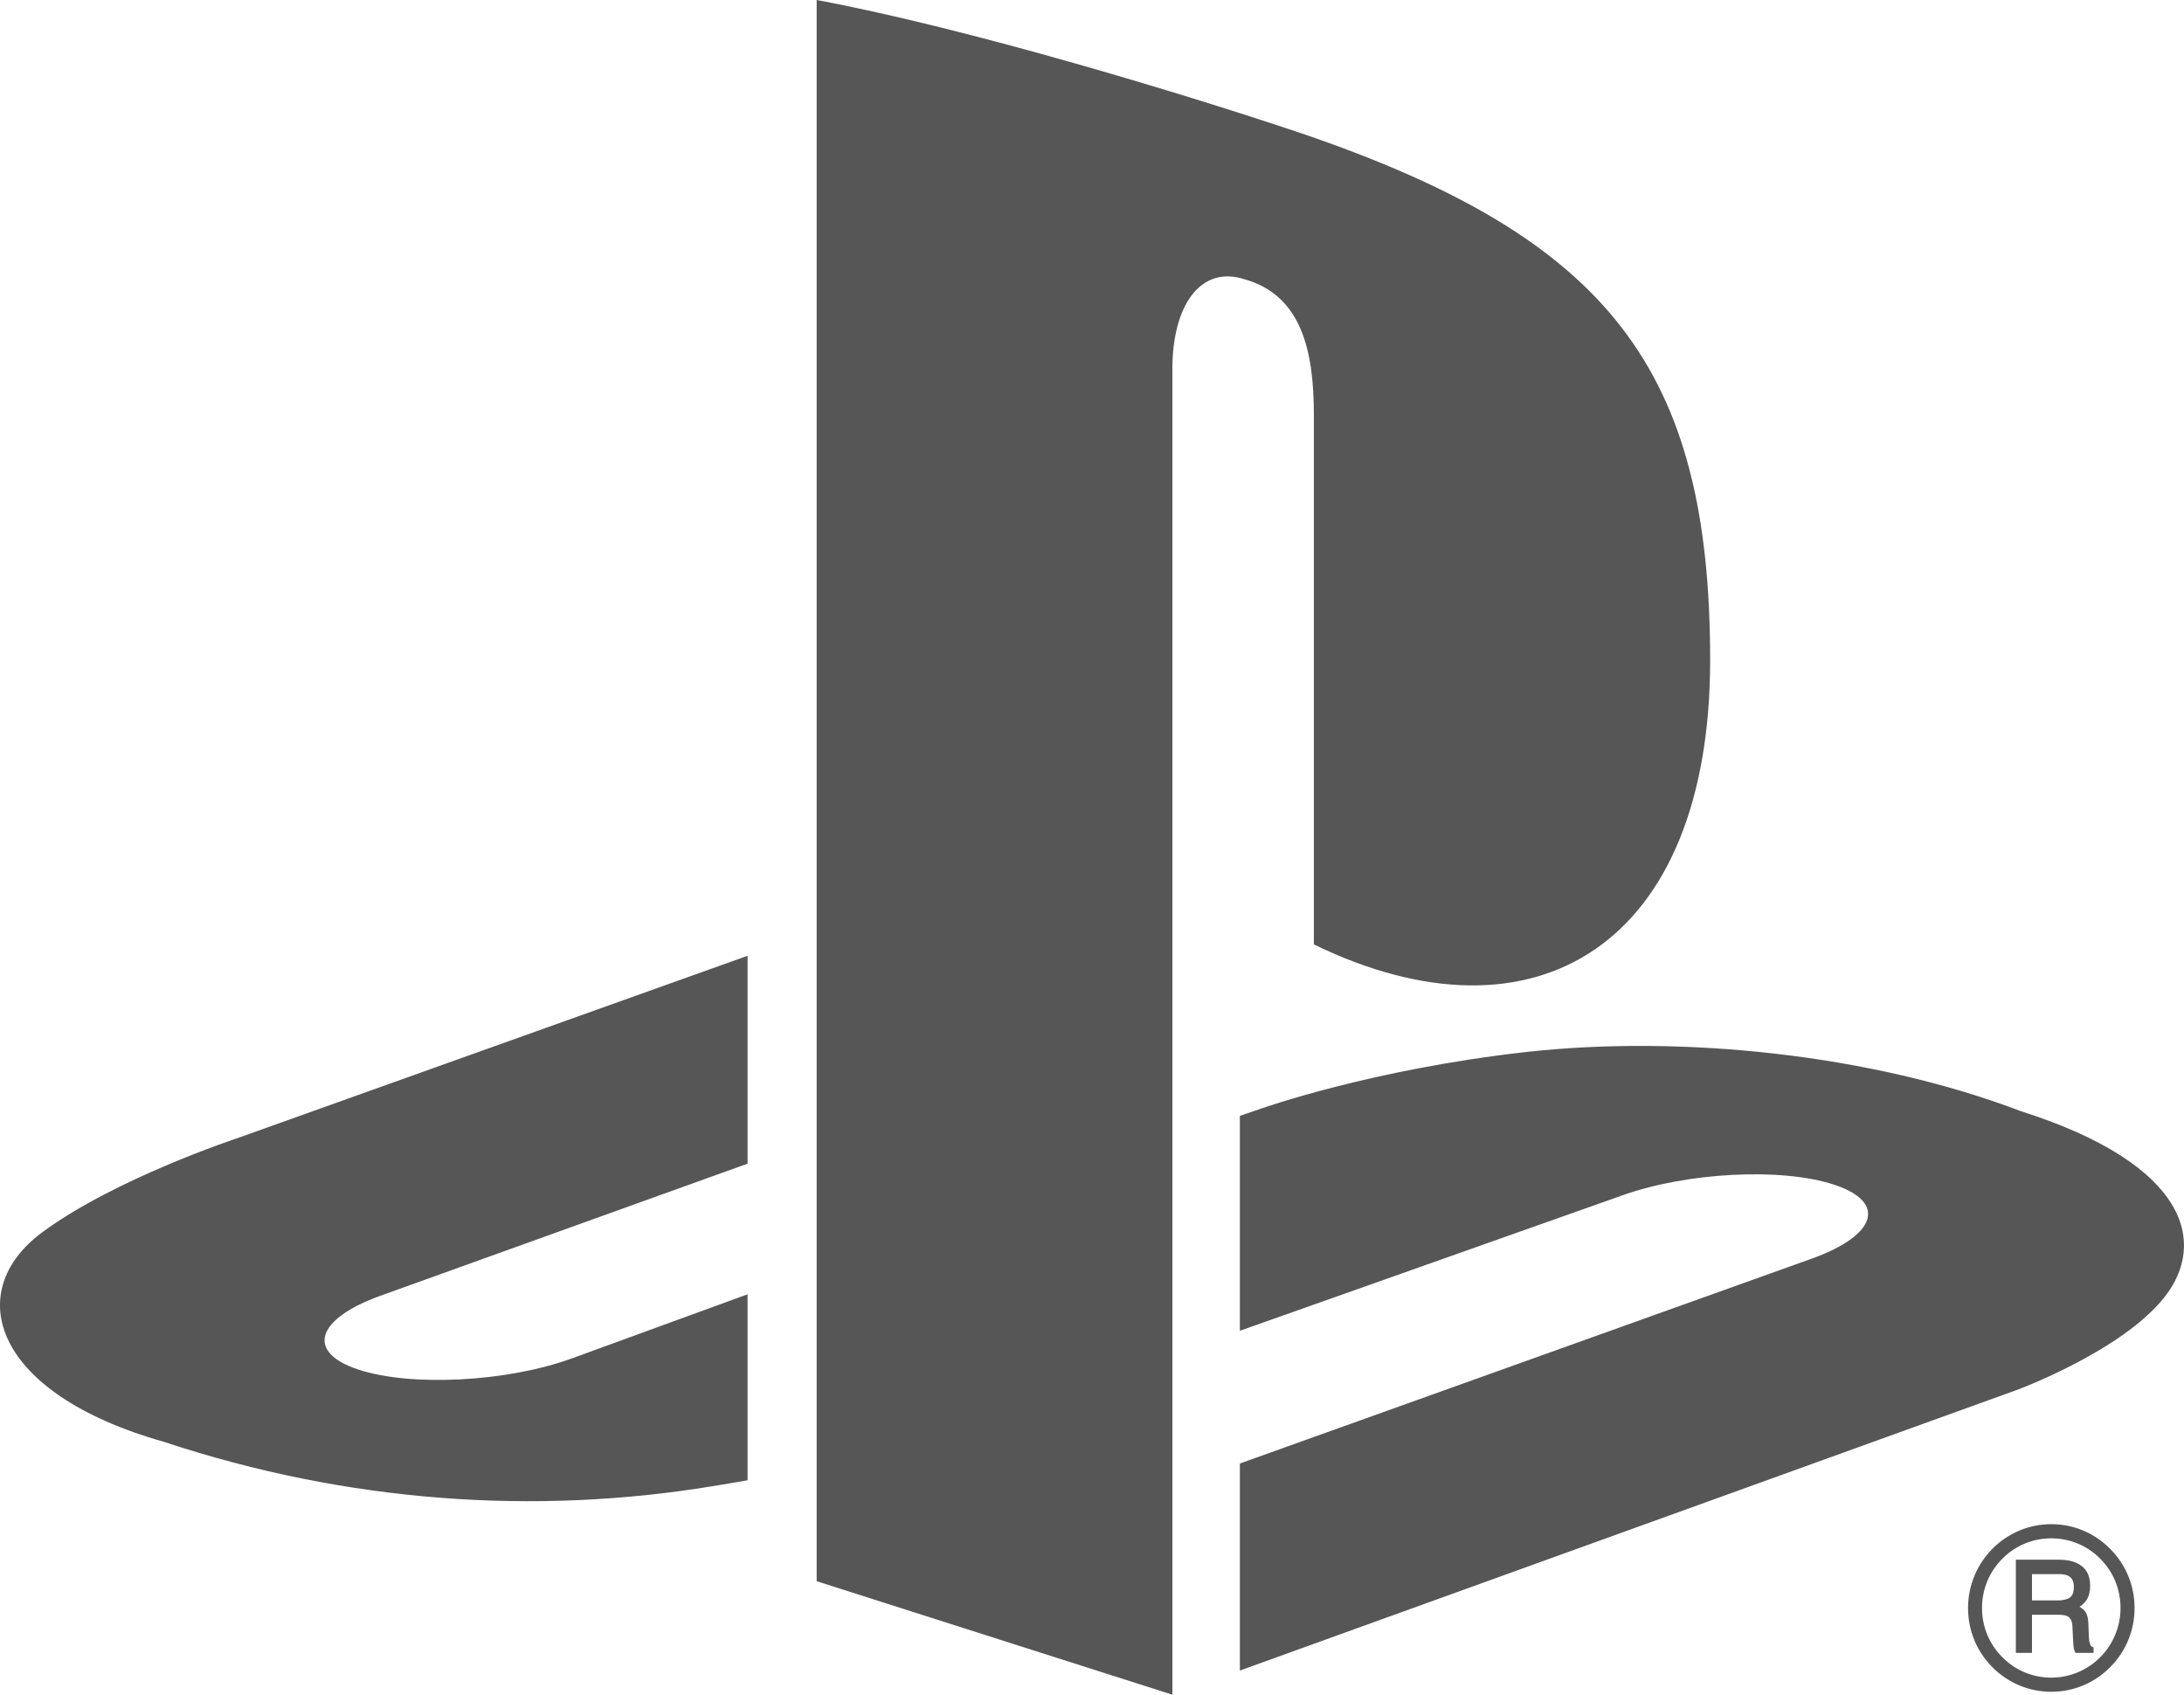
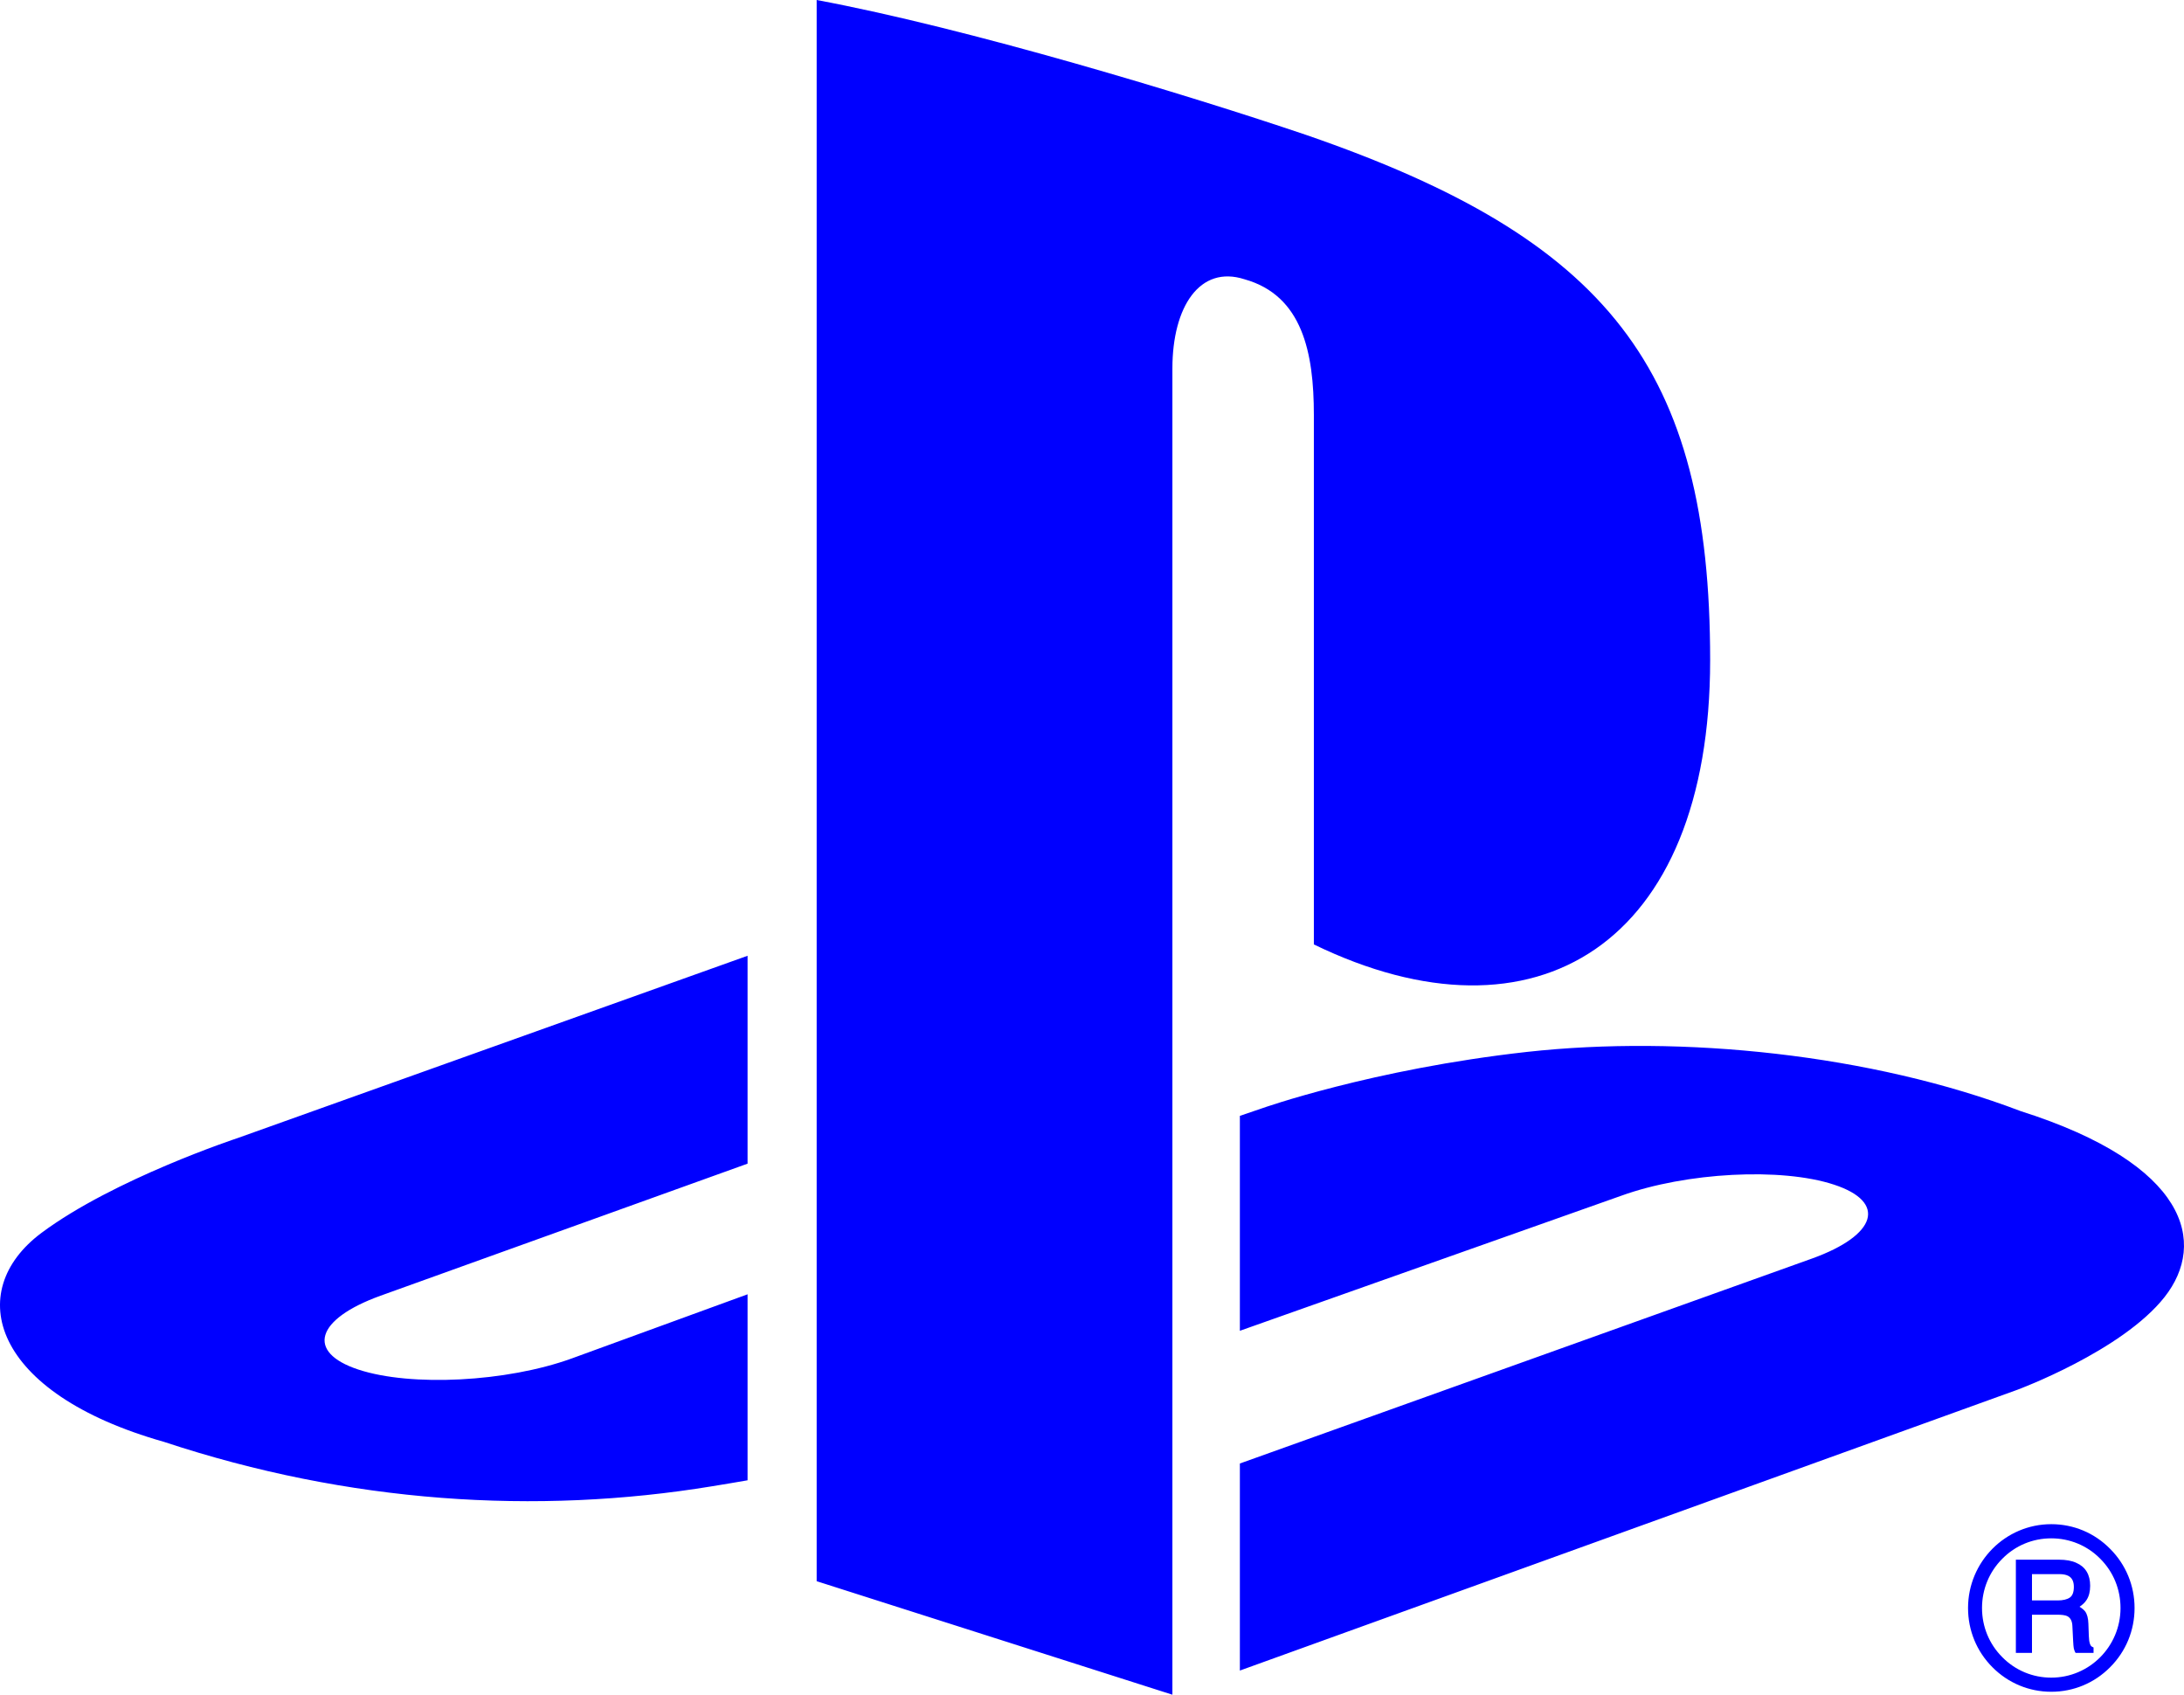
<svg xmlns="http://www.w3.org/2000/svg" width="58" height="45" viewBox="0 0 58 45" fill="none">
-   <path fill-rule="evenodd" clip-rule="evenodd" d="M57.484 34.441C56.351 35.878 53.575 36.903 53.575 36.903L32.927 44.359V38.861L48.123 33.418C49.847 32.797 50.112 31.919 48.71 31.458C47.311 30.995 44.778 31.128 43.052 31.752L32.927 35.337V29.63L33.51 29.431C33.51 29.431 36.436 28.39 40.55 27.932C44.665 27.477 49.702 27.995 53.657 29.502C58.114 30.917 58.616 33.004 57.484 34.441ZM34.892 25.078V11.017C34.892 9.366 34.589 7.845 33.048 7.415C31.867 7.035 31.135 8.137 31.135 9.787V45L21.688 41.986V0C25.705 0.75 31.556 2.521 34.702 3.588C42.703 6.349 45.416 9.785 45.416 17.529C45.416 25.076 40.781 27.936 34.892 25.078ZM4.354 38.286C-0.222 36.991 -0.983 34.292 1.102 32.737C3.03 31.301 6.307 30.221 6.307 30.221L19.853 25.379V30.899L10.105 34.406C8.383 35.027 8.119 35.906 9.518 36.367C10.918 36.828 13.453 36.697 15.177 36.074L19.853 34.368V39.307C19.556 39.36 19.226 39.413 18.92 39.464C14.243 40.233 9.262 39.912 4.354 38.286ZM54.475 40.472C55.067 40.472 55.621 40.703 56.039 41.128C56.457 41.546 56.687 42.105 56.687 42.698C56.687 43.294 56.457 43.85 56.039 44.269C55.621 44.691 55.067 44.922 54.475 44.922C53.884 44.922 53.33 44.691 52.911 44.269C52.494 43.85 52.265 43.294 52.265 42.698C52.265 41.472 53.255 40.472 54.475 40.472ZM52.636 42.698C52.636 43.192 52.827 43.657 53.175 44.004C53.522 44.356 53.985 44.547 54.475 44.547C55.491 44.547 56.314 43.718 56.314 42.698C56.314 42.203 56.125 41.738 55.776 41.39C55.429 41.038 54.965 40.848 54.475 40.848C53.985 40.848 53.522 41.038 53.175 41.39C52.827 41.738 52.636 42.203 52.636 42.698ZM55.143 41.5C55.386 41.607 55.508 41.814 55.508 42.108C55.508 42.259 55.477 42.386 55.412 42.485C55.366 42.557 55.3 42.615 55.226 42.665C55.284 42.7 55.336 42.741 55.374 42.788C55.426 42.857 55.457 42.967 55.461 43.117L55.472 43.433C55.477 43.518 55.482 43.583 55.495 43.623C55.508 43.681 55.533 43.718 55.565 43.73L55.598 43.746V43.782V43.836V43.89H55.544H55.152H55.121L55.105 43.862C55.092 43.836 55.083 43.806 55.073 43.766C55.067 43.73 55.06 43.668 55.056 43.572L55.036 43.179C55.031 43.043 54.985 42.958 54.898 42.913C54.844 42.888 54.755 42.876 54.633 42.876H53.963V43.836V43.89H53.907H53.589H53.535V43.836V41.469V41.415H53.589H54.678C54.865 41.415 55.022 41.443 55.143 41.5L55.143 41.5ZM53.963 42.497H54.645C54.782 42.497 54.892 42.472 54.969 42.42C55.04 42.369 55.075 42.275 55.075 42.138C55.075 41.99 55.026 41.893 54.923 41.842C54.867 41.814 54.788 41.798 54.687 41.798H53.963V42.497Z" fill="#565656" />
+   <path fill-rule="evenodd" clip-rule="evenodd" d="M57.484 34.441C56.351 35.878 53.575 36.903 53.575 36.903L32.927 44.359V38.861L48.123 33.418C49.847 32.797 50.112 31.919 48.71 31.458C47.311 30.995 44.778 31.128 43.052 31.752L32.927 35.337V29.63L33.51 29.431C33.51 29.431 36.436 28.39 40.55 27.932C44.665 27.477 49.702 27.995 53.657 29.502C58.114 30.917 58.616 33.004 57.484 34.441ZM34.892 25.078V11.017C34.892 9.366 34.589 7.845 33.048 7.415C31.867 7.035 31.135 8.137 31.135 9.787V45L21.688 41.986V0C25.705 0.75 31.556 2.521 34.702 3.588C42.703 6.349 45.416 9.785 45.416 17.529C45.416 25.076 40.781 27.936 34.892 25.078ZM4.354 38.286C-0.222 36.991 -0.983 34.292 1.102 32.737C3.03 31.301 6.307 30.221 6.307 30.221L19.853 25.379V30.899L10.105 34.406C8.383 35.027 8.119 35.906 9.518 36.367C10.918 36.828 13.453 36.697 15.177 36.074L19.853 34.368V39.307C19.556 39.36 19.226 39.413 18.92 39.464C14.243 40.233 9.262 39.912 4.354 38.286ZM54.475 40.472C55.067 40.472 55.621 40.703 56.039 41.128C56.457 41.546 56.687 42.105 56.687 42.698C56.687 43.294 56.457 43.85 56.039 44.269C55.621 44.691 55.067 44.922 54.475 44.922C53.884 44.922 53.33 44.691 52.911 44.269C52.494 43.85 52.265 43.294 52.265 42.698C52.265 41.472 53.255 40.472 54.475 40.472ZM52.636 42.698C52.636 43.192 52.827 43.657 53.175 44.004C53.522 44.356 53.985 44.547 54.475 44.547C55.491 44.547 56.314 43.718 56.314 42.698C56.314 42.203 56.125 41.738 55.776 41.39C55.429 41.038 54.965 40.848 54.475 40.848C53.985 40.848 53.522 41.038 53.175 41.39C52.827 41.738 52.636 42.203 52.636 42.698ZM55.143 41.5C55.386 41.607 55.508 41.814 55.508 42.108C55.508 42.259 55.477 42.386 55.412 42.485C55.366 42.557 55.3 42.615 55.226 42.665C55.284 42.7 55.336 42.741 55.374 42.788C55.426 42.857 55.457 42.967 55.461 43.117L55.472 43.433C55.477 43.518 55.482 43.583 55.495 43.623C55.508 43.681 55.533 43.718 55.565 43.73L55.598 43.746V43.782V43.836V43.89H55.544H55.152H55.121L55.105 43.862C55.092 43.836 55.083 43.806 55.073 43.766C55.067 43.73 55.06 43.668 55.056 43.572L55.036 43.179C55.031 43.043 54.985 42.958 54.898 42.913C54.844 42.888 54.755 42.876 54.633 42.876H53.963V43.836V43.89H53.907H53.589H53.535V43.836V41.469V41.415H53.589H54.678C54.865 41.415 55.022 41.443 55.143 41.5L55.143 41.5ZM53.963 42.497H54.645C54.782 42.497 54.892 42.472 54.969 42.42C55.04 42.369 55.075 42.275 55.075 42.138C55.075 41.99 55.026 41.893 54.923 41.842C54.867 41.814 54.788 41.798 54.687 41.798H53.963V42.497Z" fill="blue" />
</svg>
